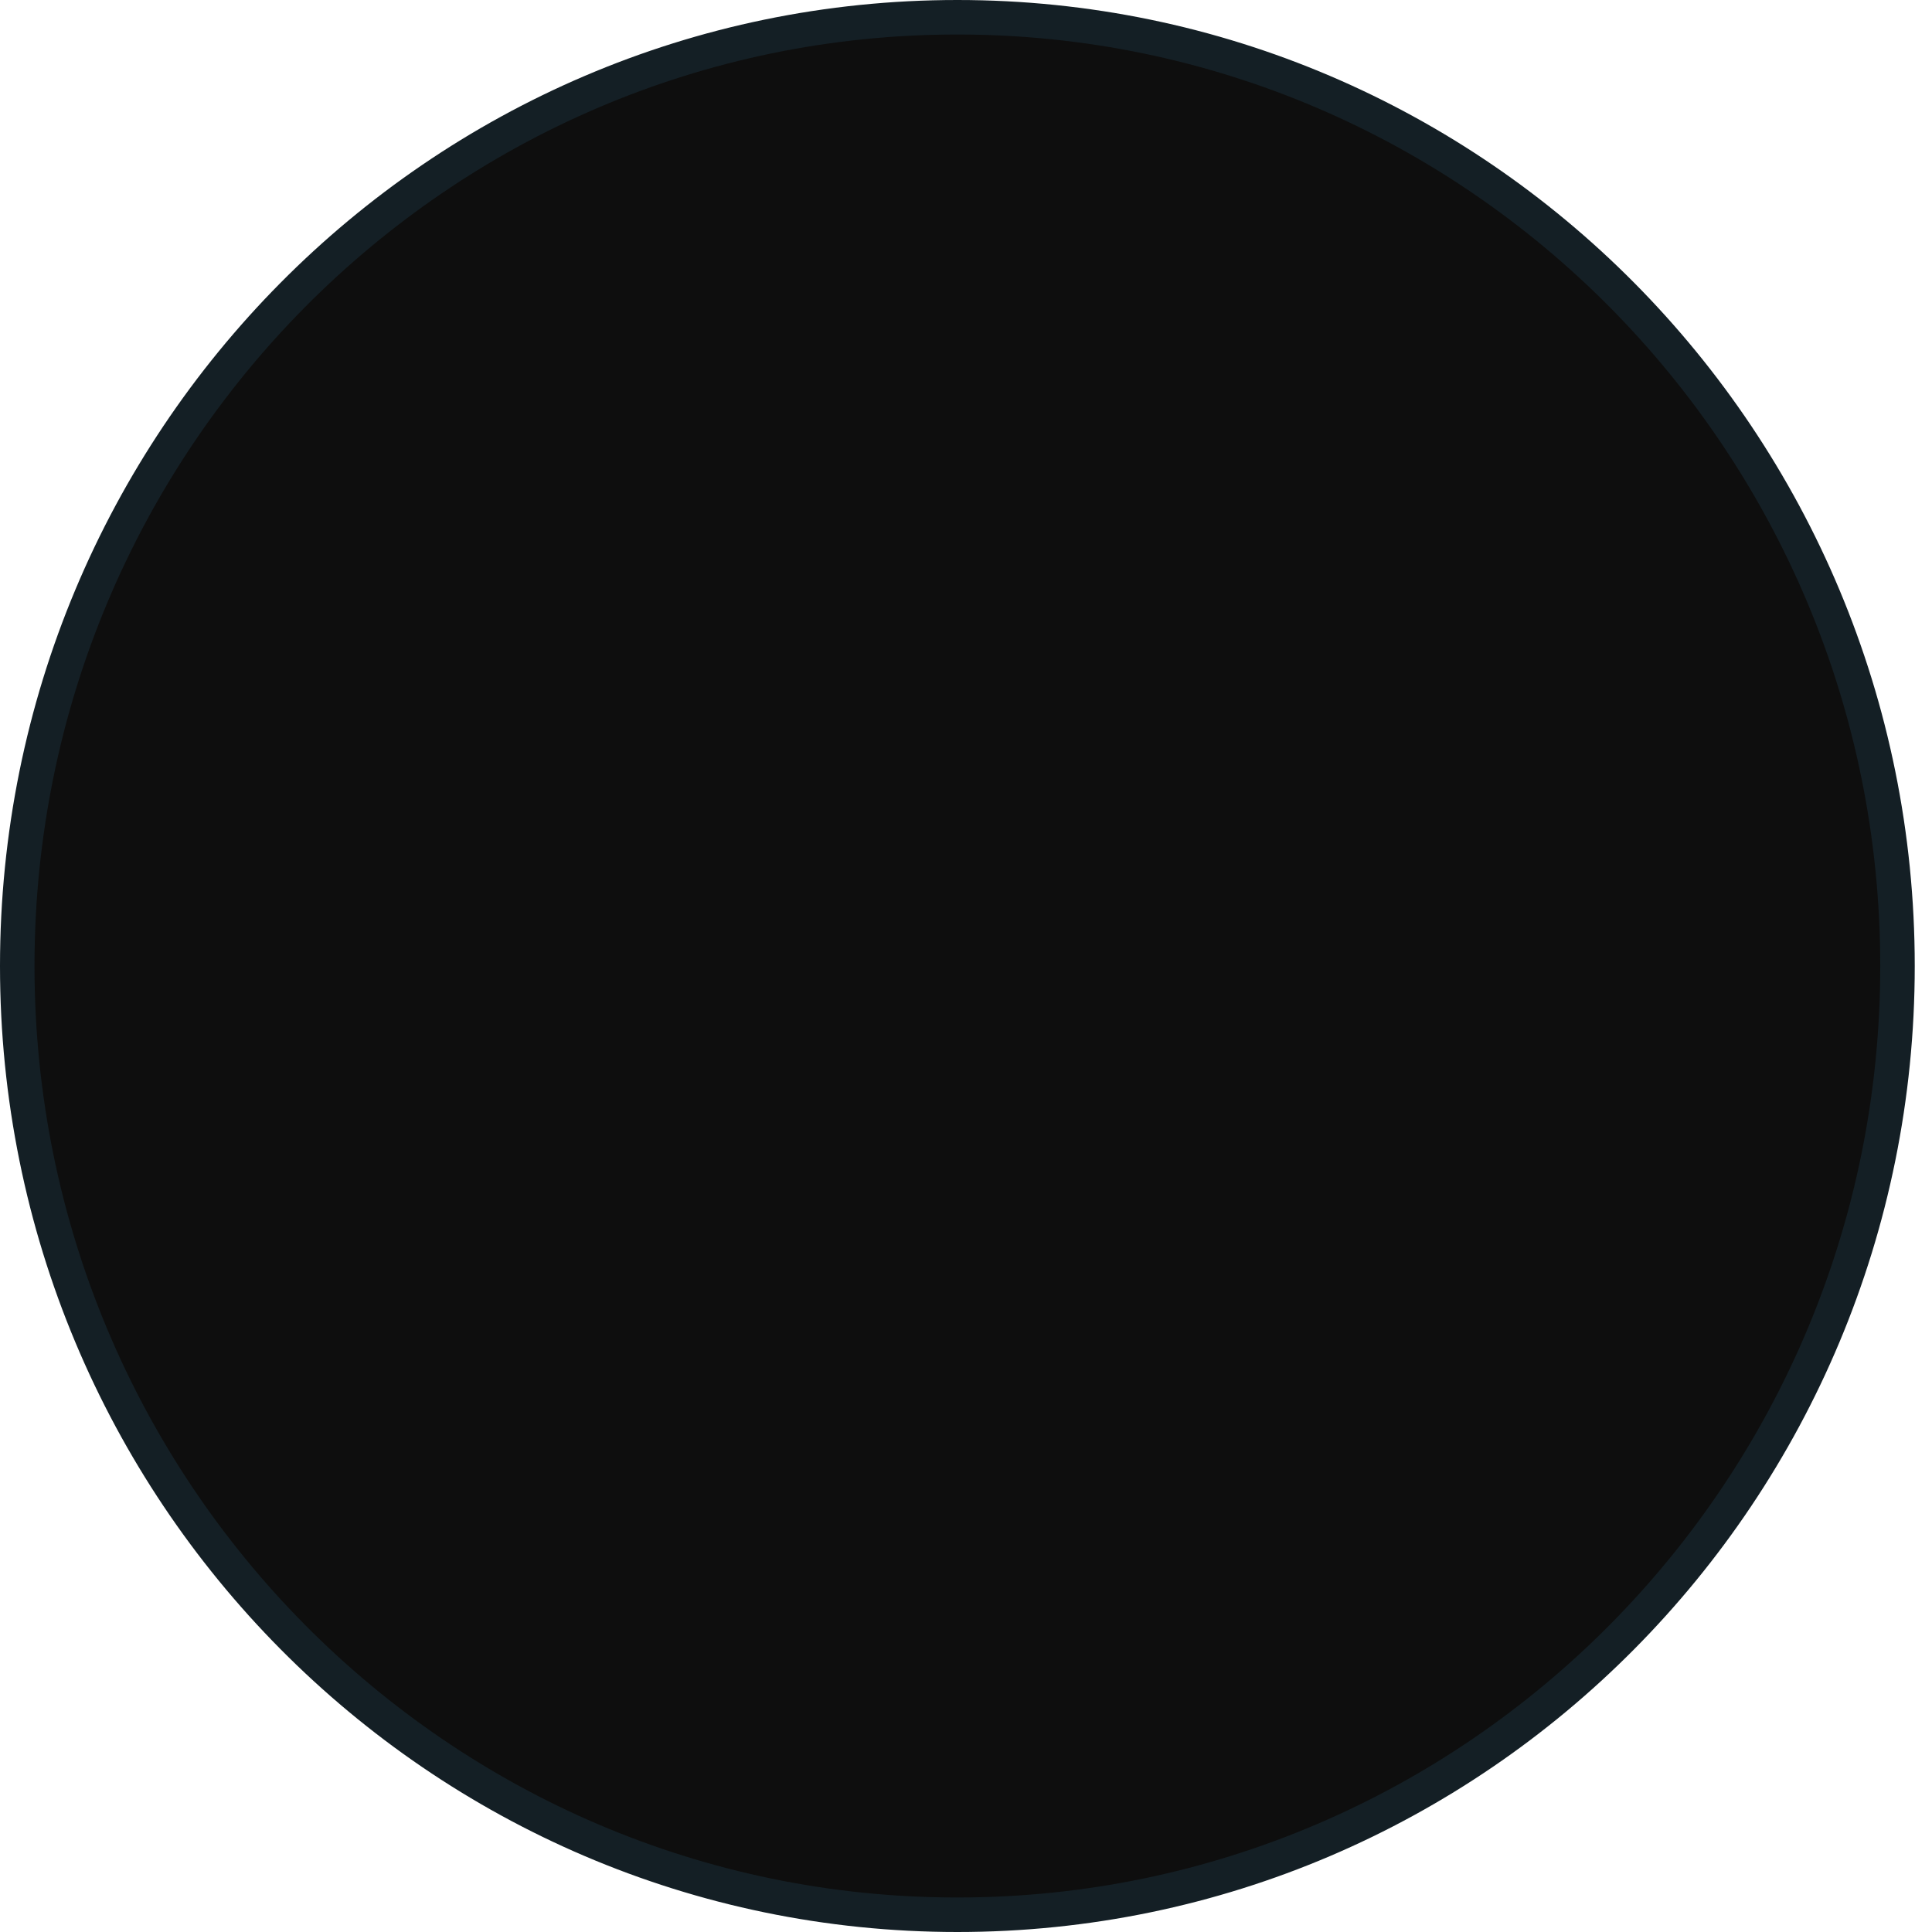
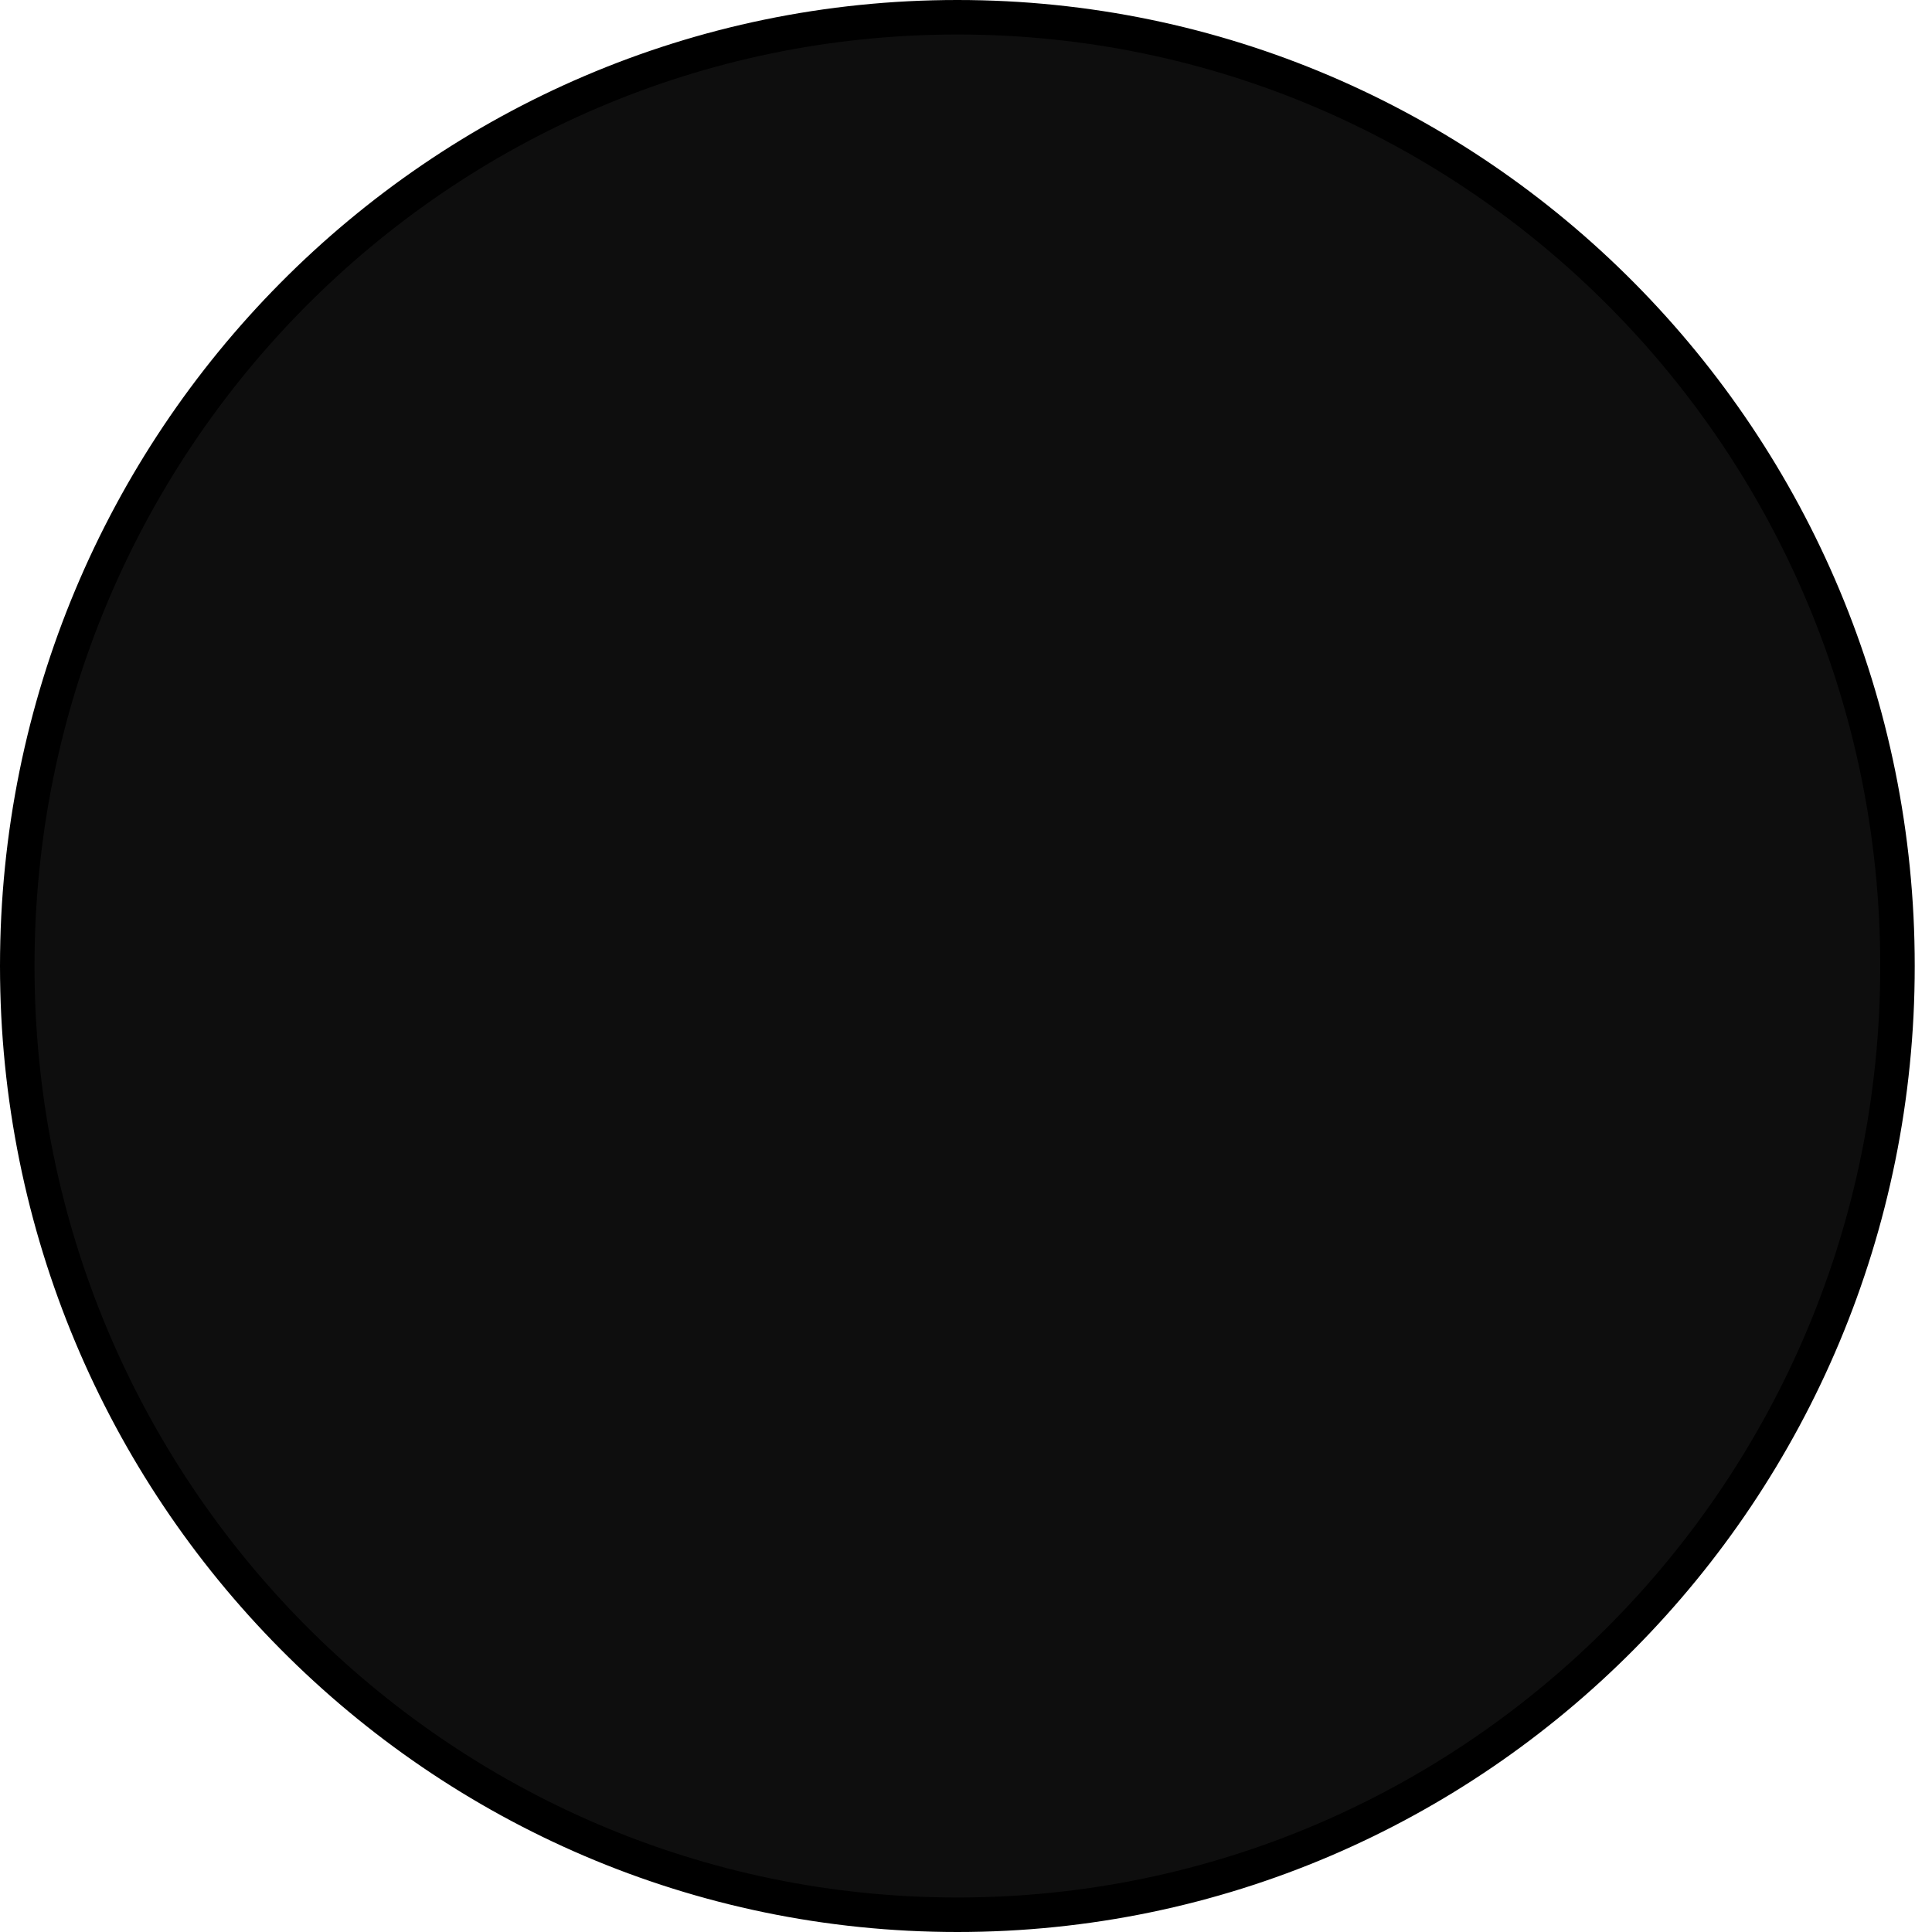
<svg xmlns="http://www.w3.org/2000/svg" width="111" height="112" viewBox="0 0 111 112" fill="none">
-   <path id="Ellipse 23" d="M55.5 1C85.591 1 110 25.616 110 56C110 86.384 85.591 111 55.5 111C25.409 111 1 86.384 1 56C1 25.616 25.409 1 55.5 1Z" fill="#0E0E0E" stroke="#141F25" stroke-width="2" />
+   <path id="Ellipse 23" d="M55.5 1C85.591 1 110 25.616 110 56C110 86.384 85.591 111 55.5 111C25.409 111 1 86.384 1 56C1 25.616 25.409 1 55.5 1Z" fill="#0E0E0E" stroke="currentColor" stroke-width="2" />
</svg>
